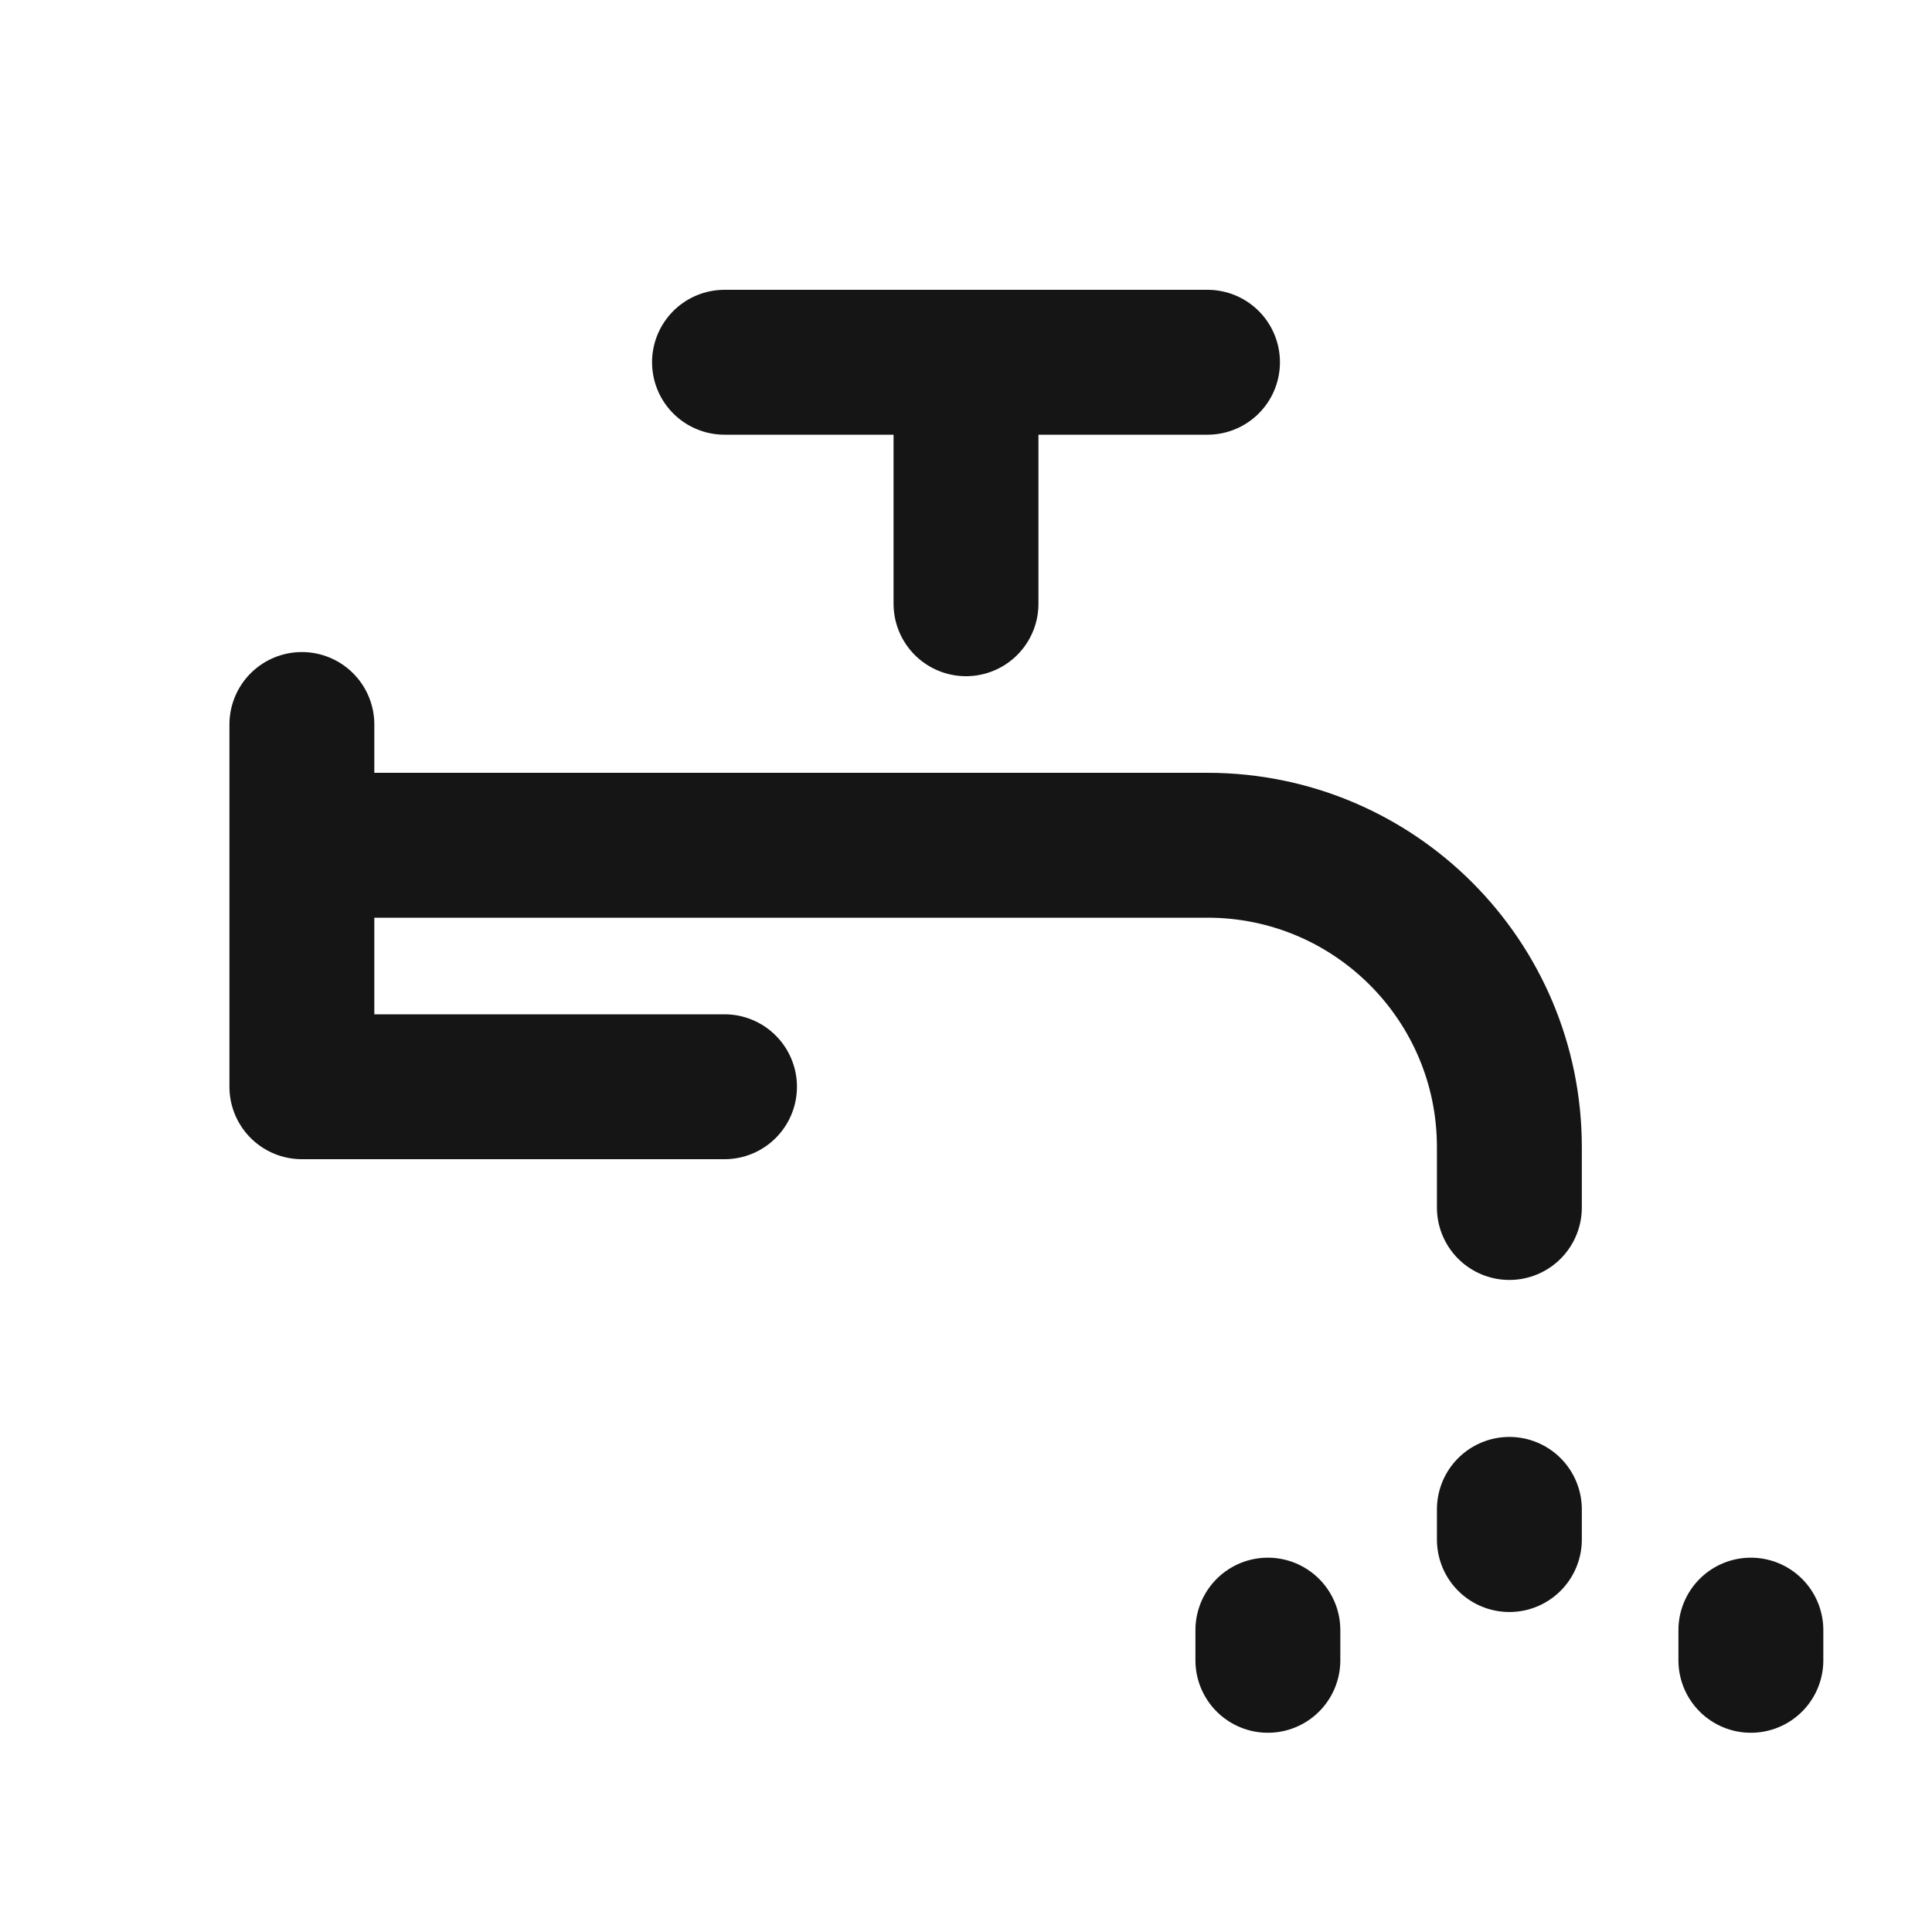
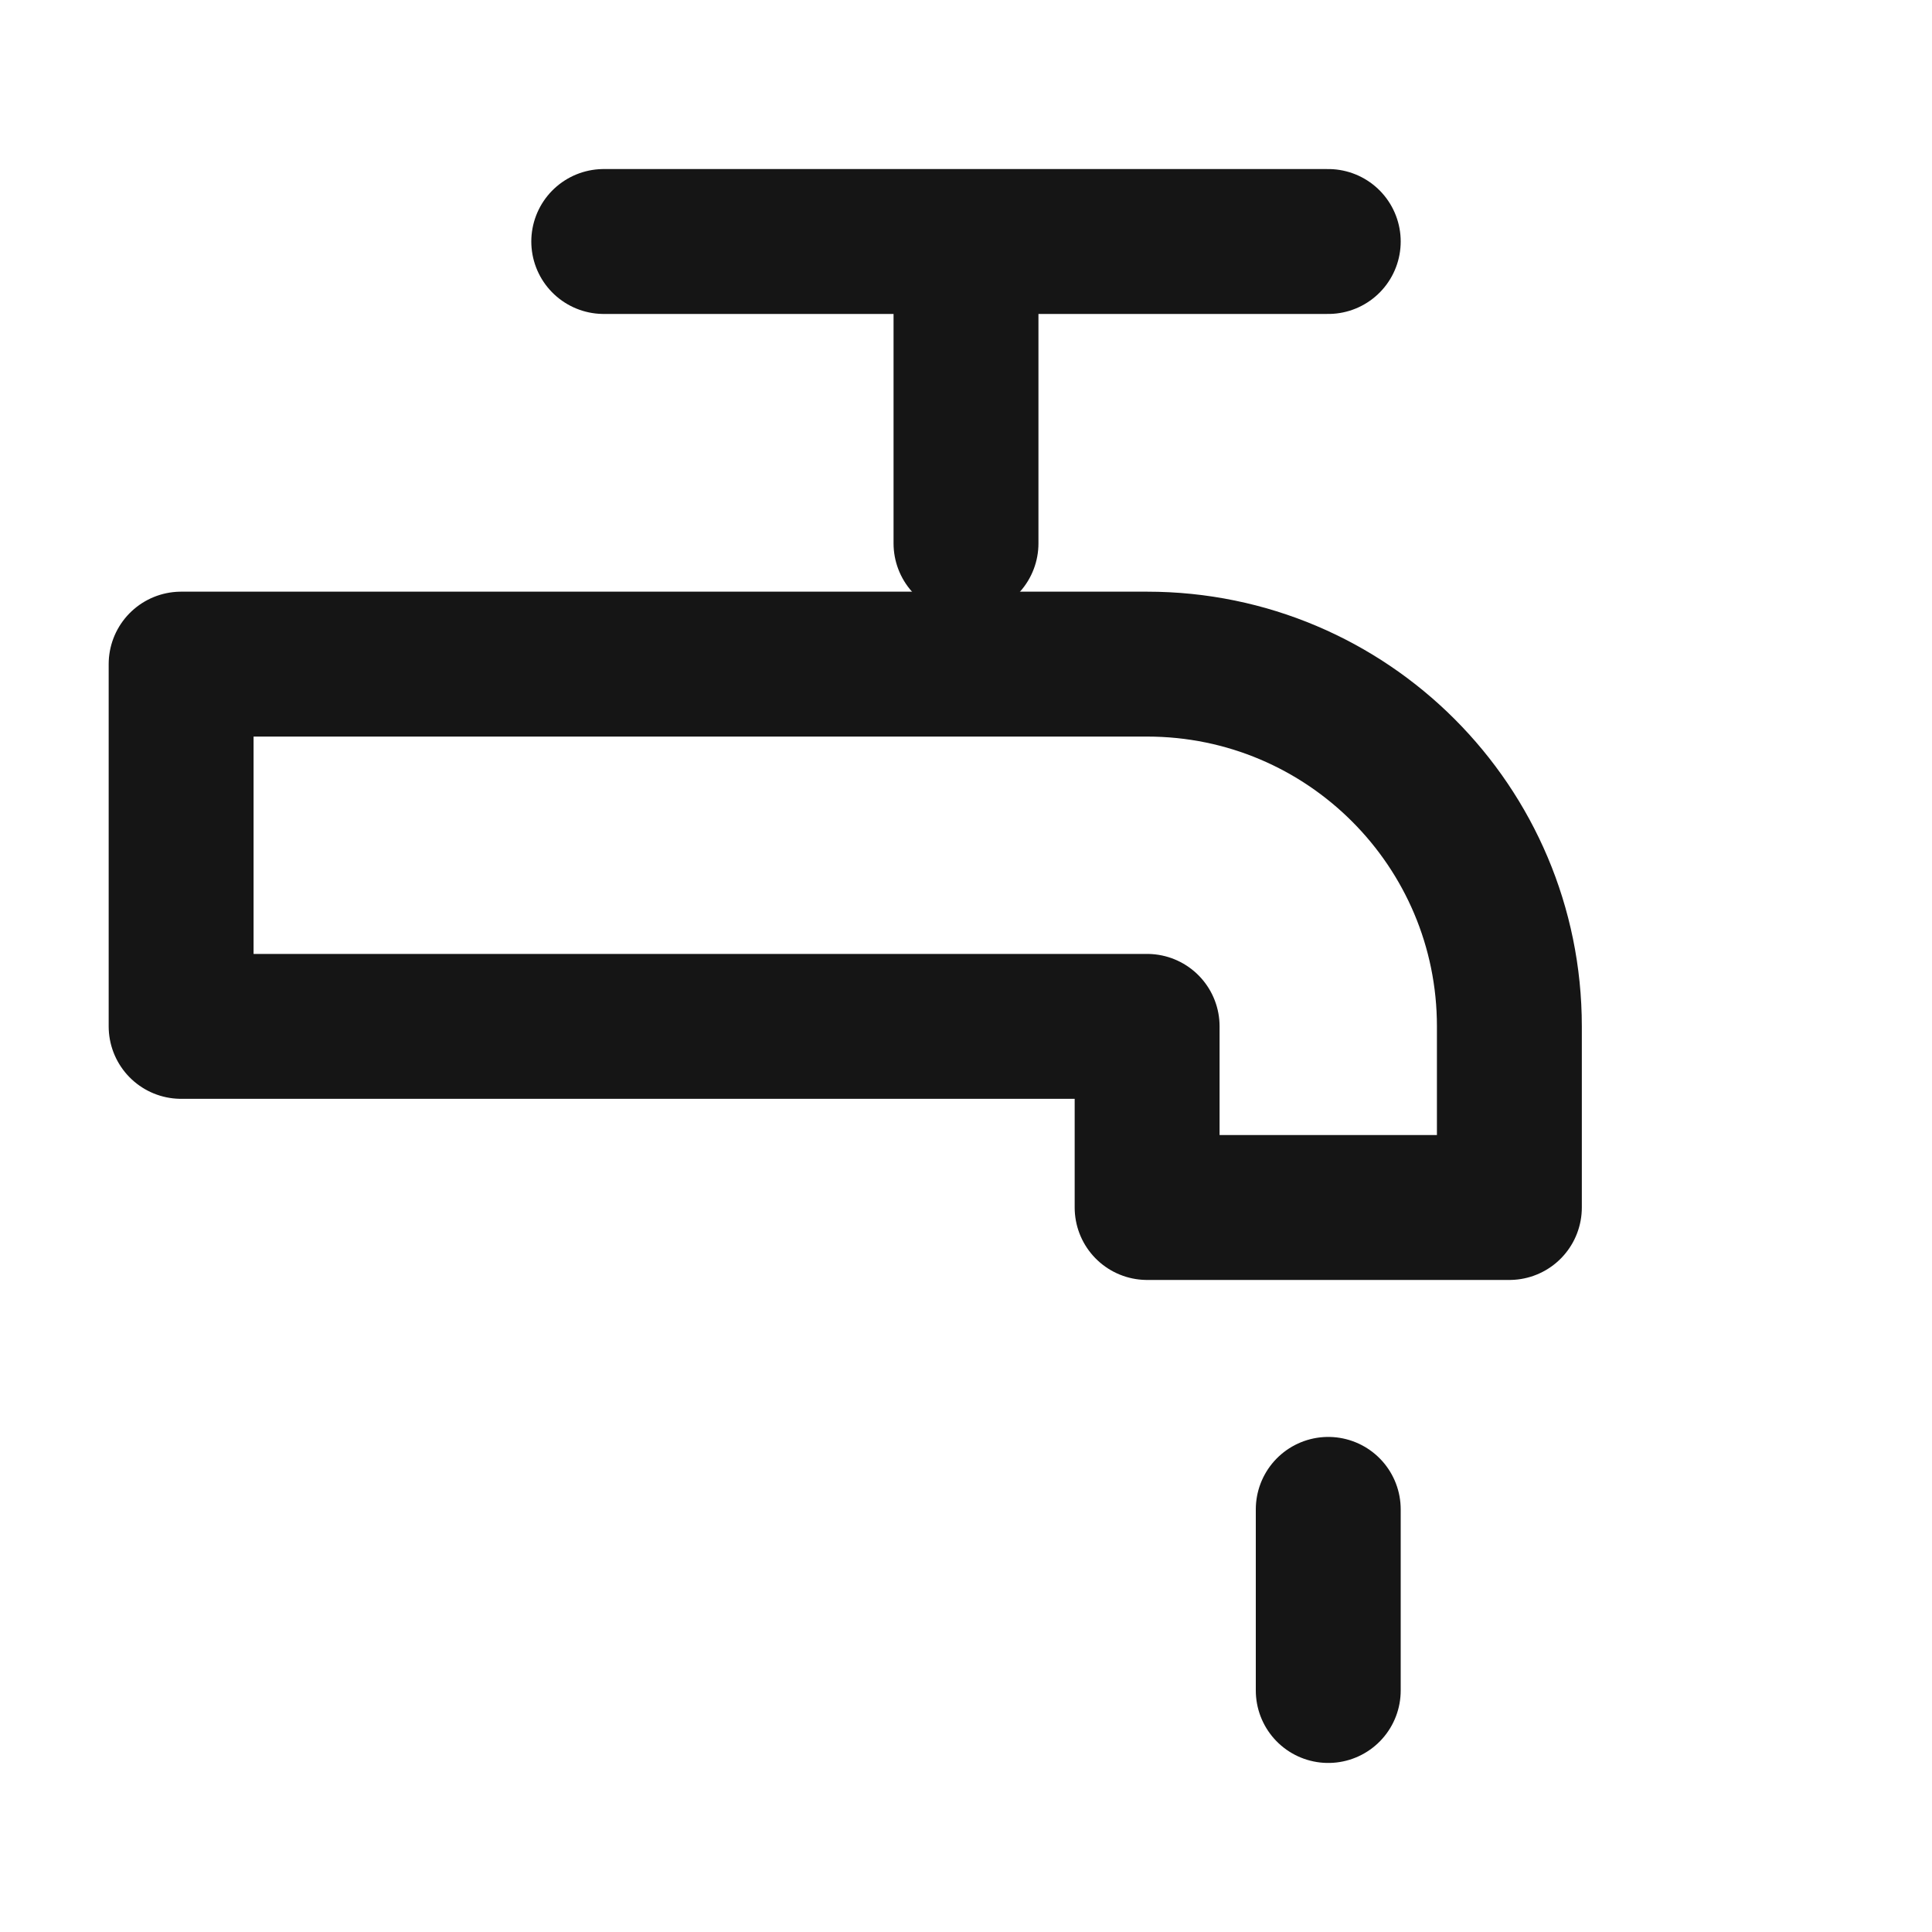
<svg xmlns="http://www.w3.org/2000/svg" viewBox="0 0 32 32" fill="none" stroke="#151515" stroke-width="2.4" stroke-linecap="round" stroke-linejoin="round">
-   <path d="M12 6h8M16 6v4M5 14h15a5 5 0 0 1 5 5v1M5 12v6M5 18h7" />
-   <path d="M25 25v.5M21 27v.5M29 27v.5" />
+   <path d="M10 4h12M16 4v5" />
+   <path d="M3 11h16a6 6 0 0 1 6 6v3h-6v-3H3z" />
+   <path d="M22 25v3" />
</svg>
